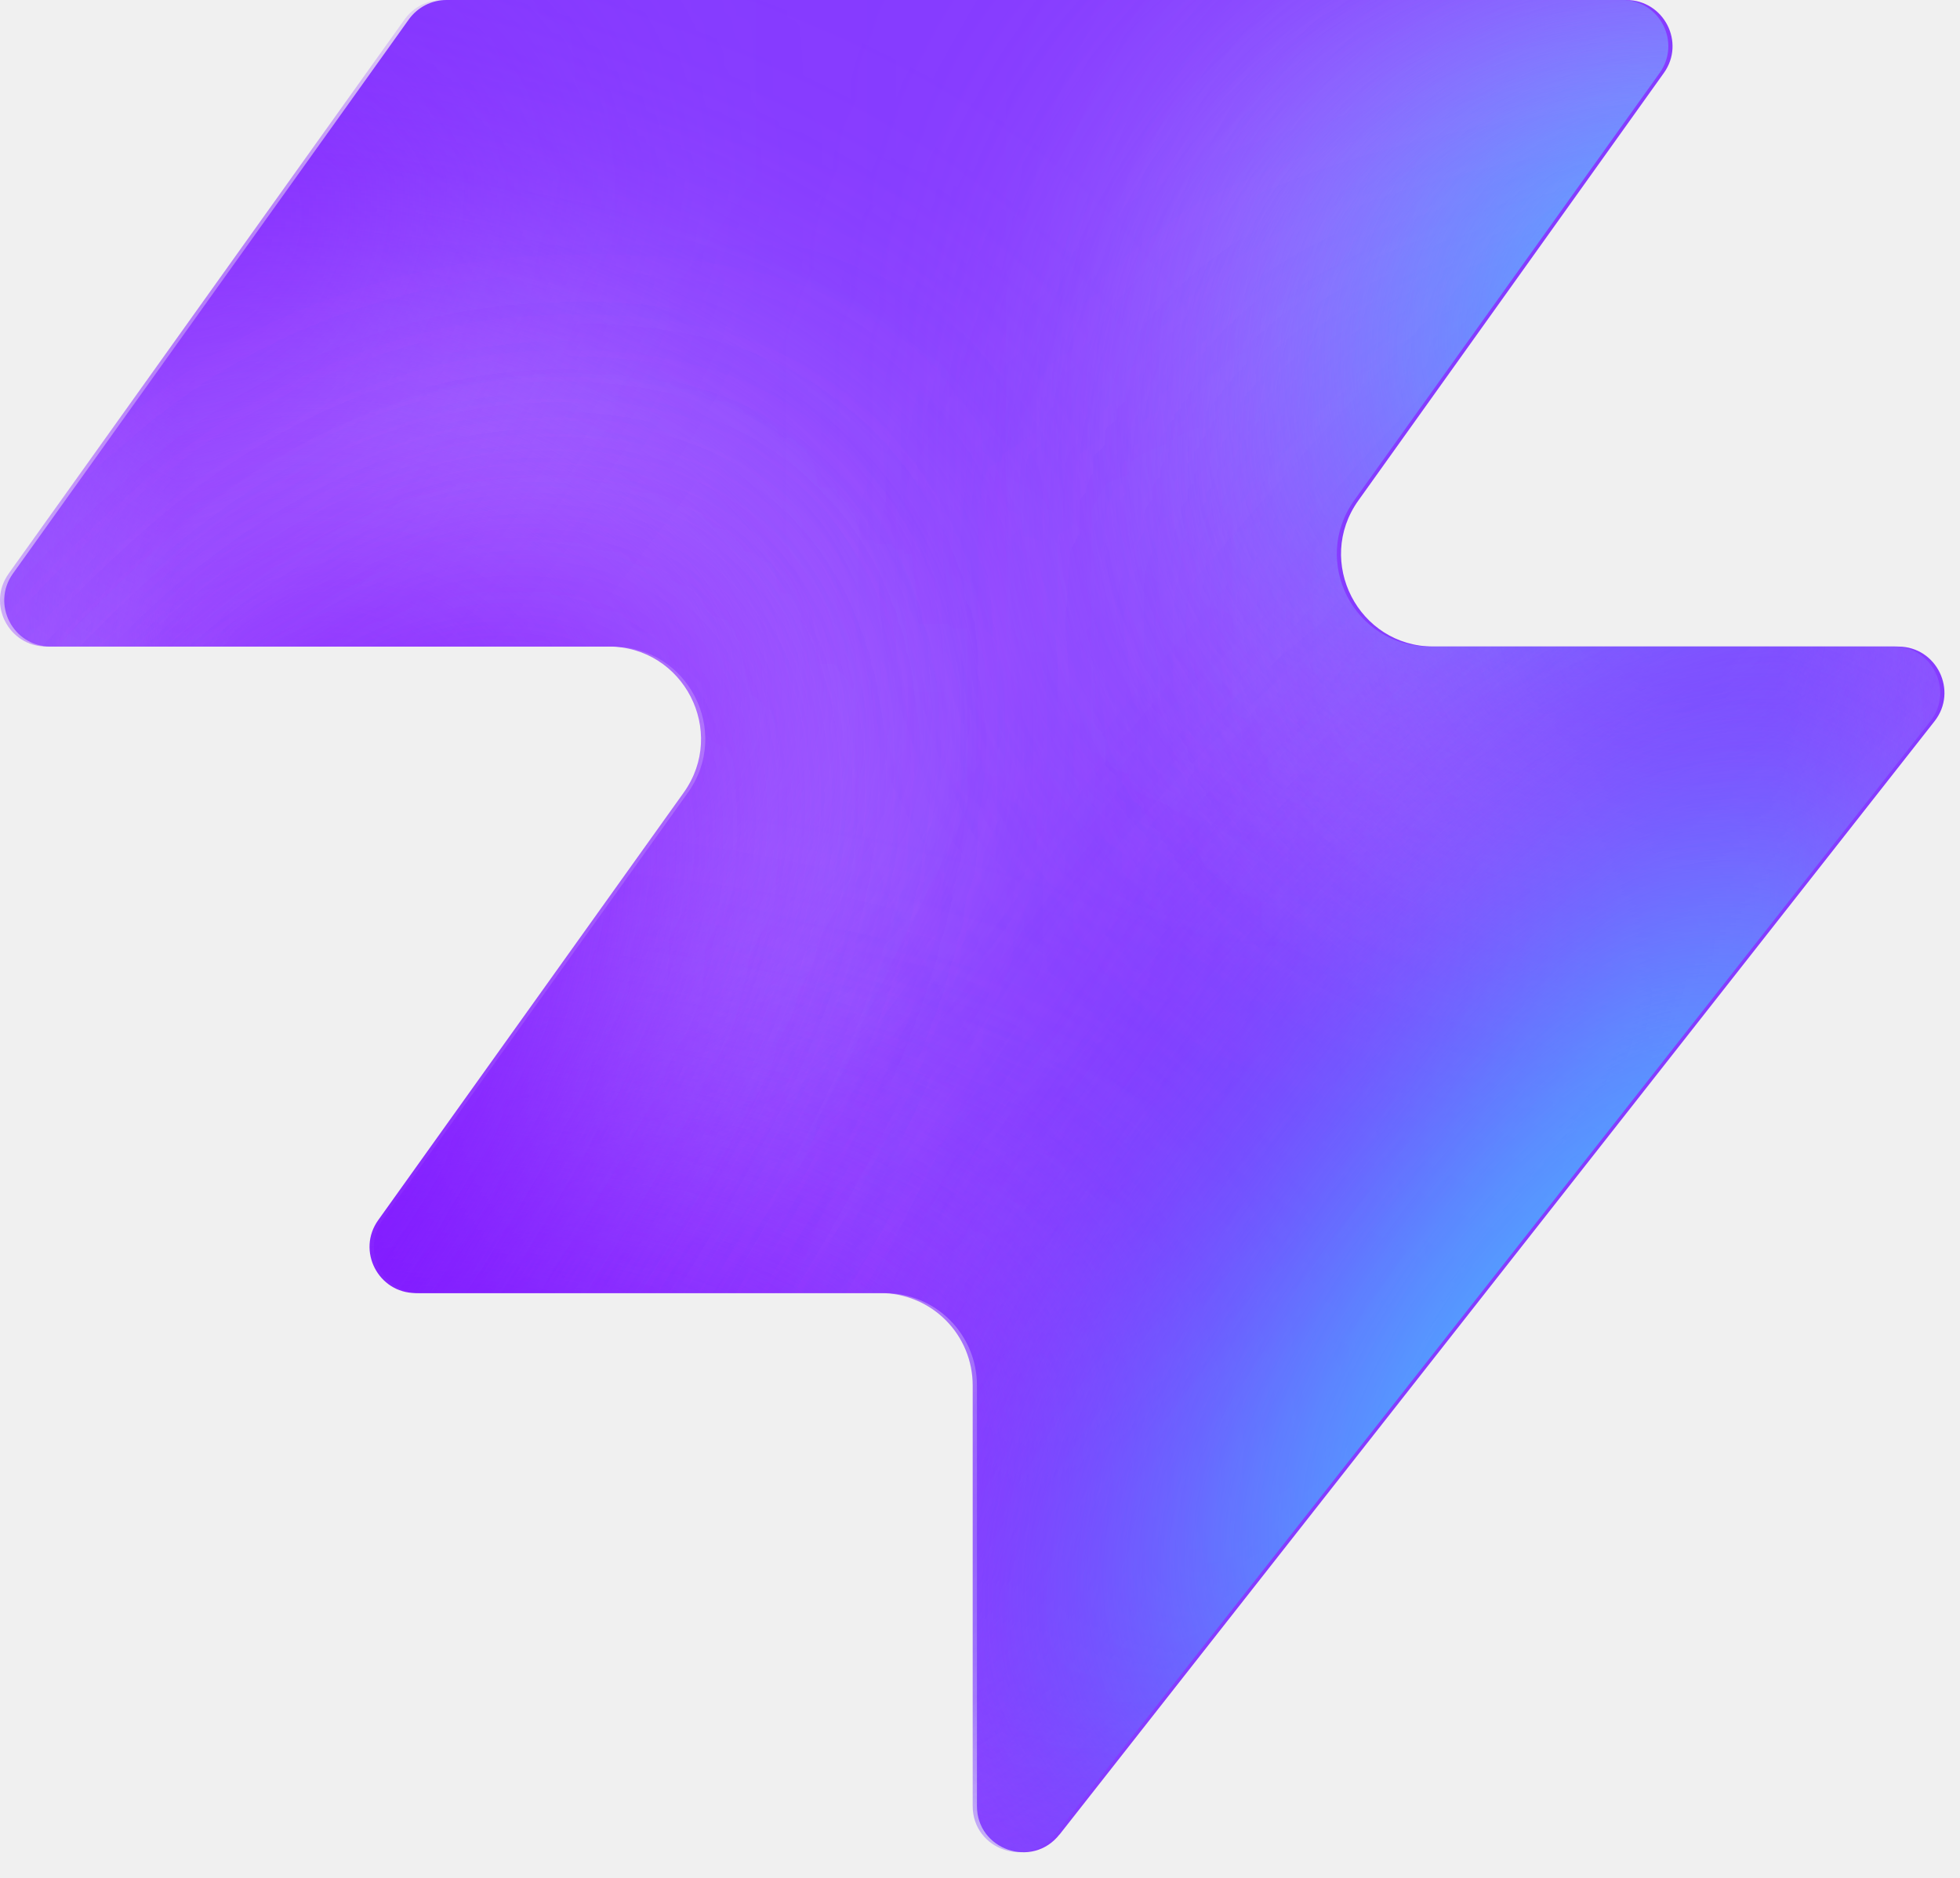
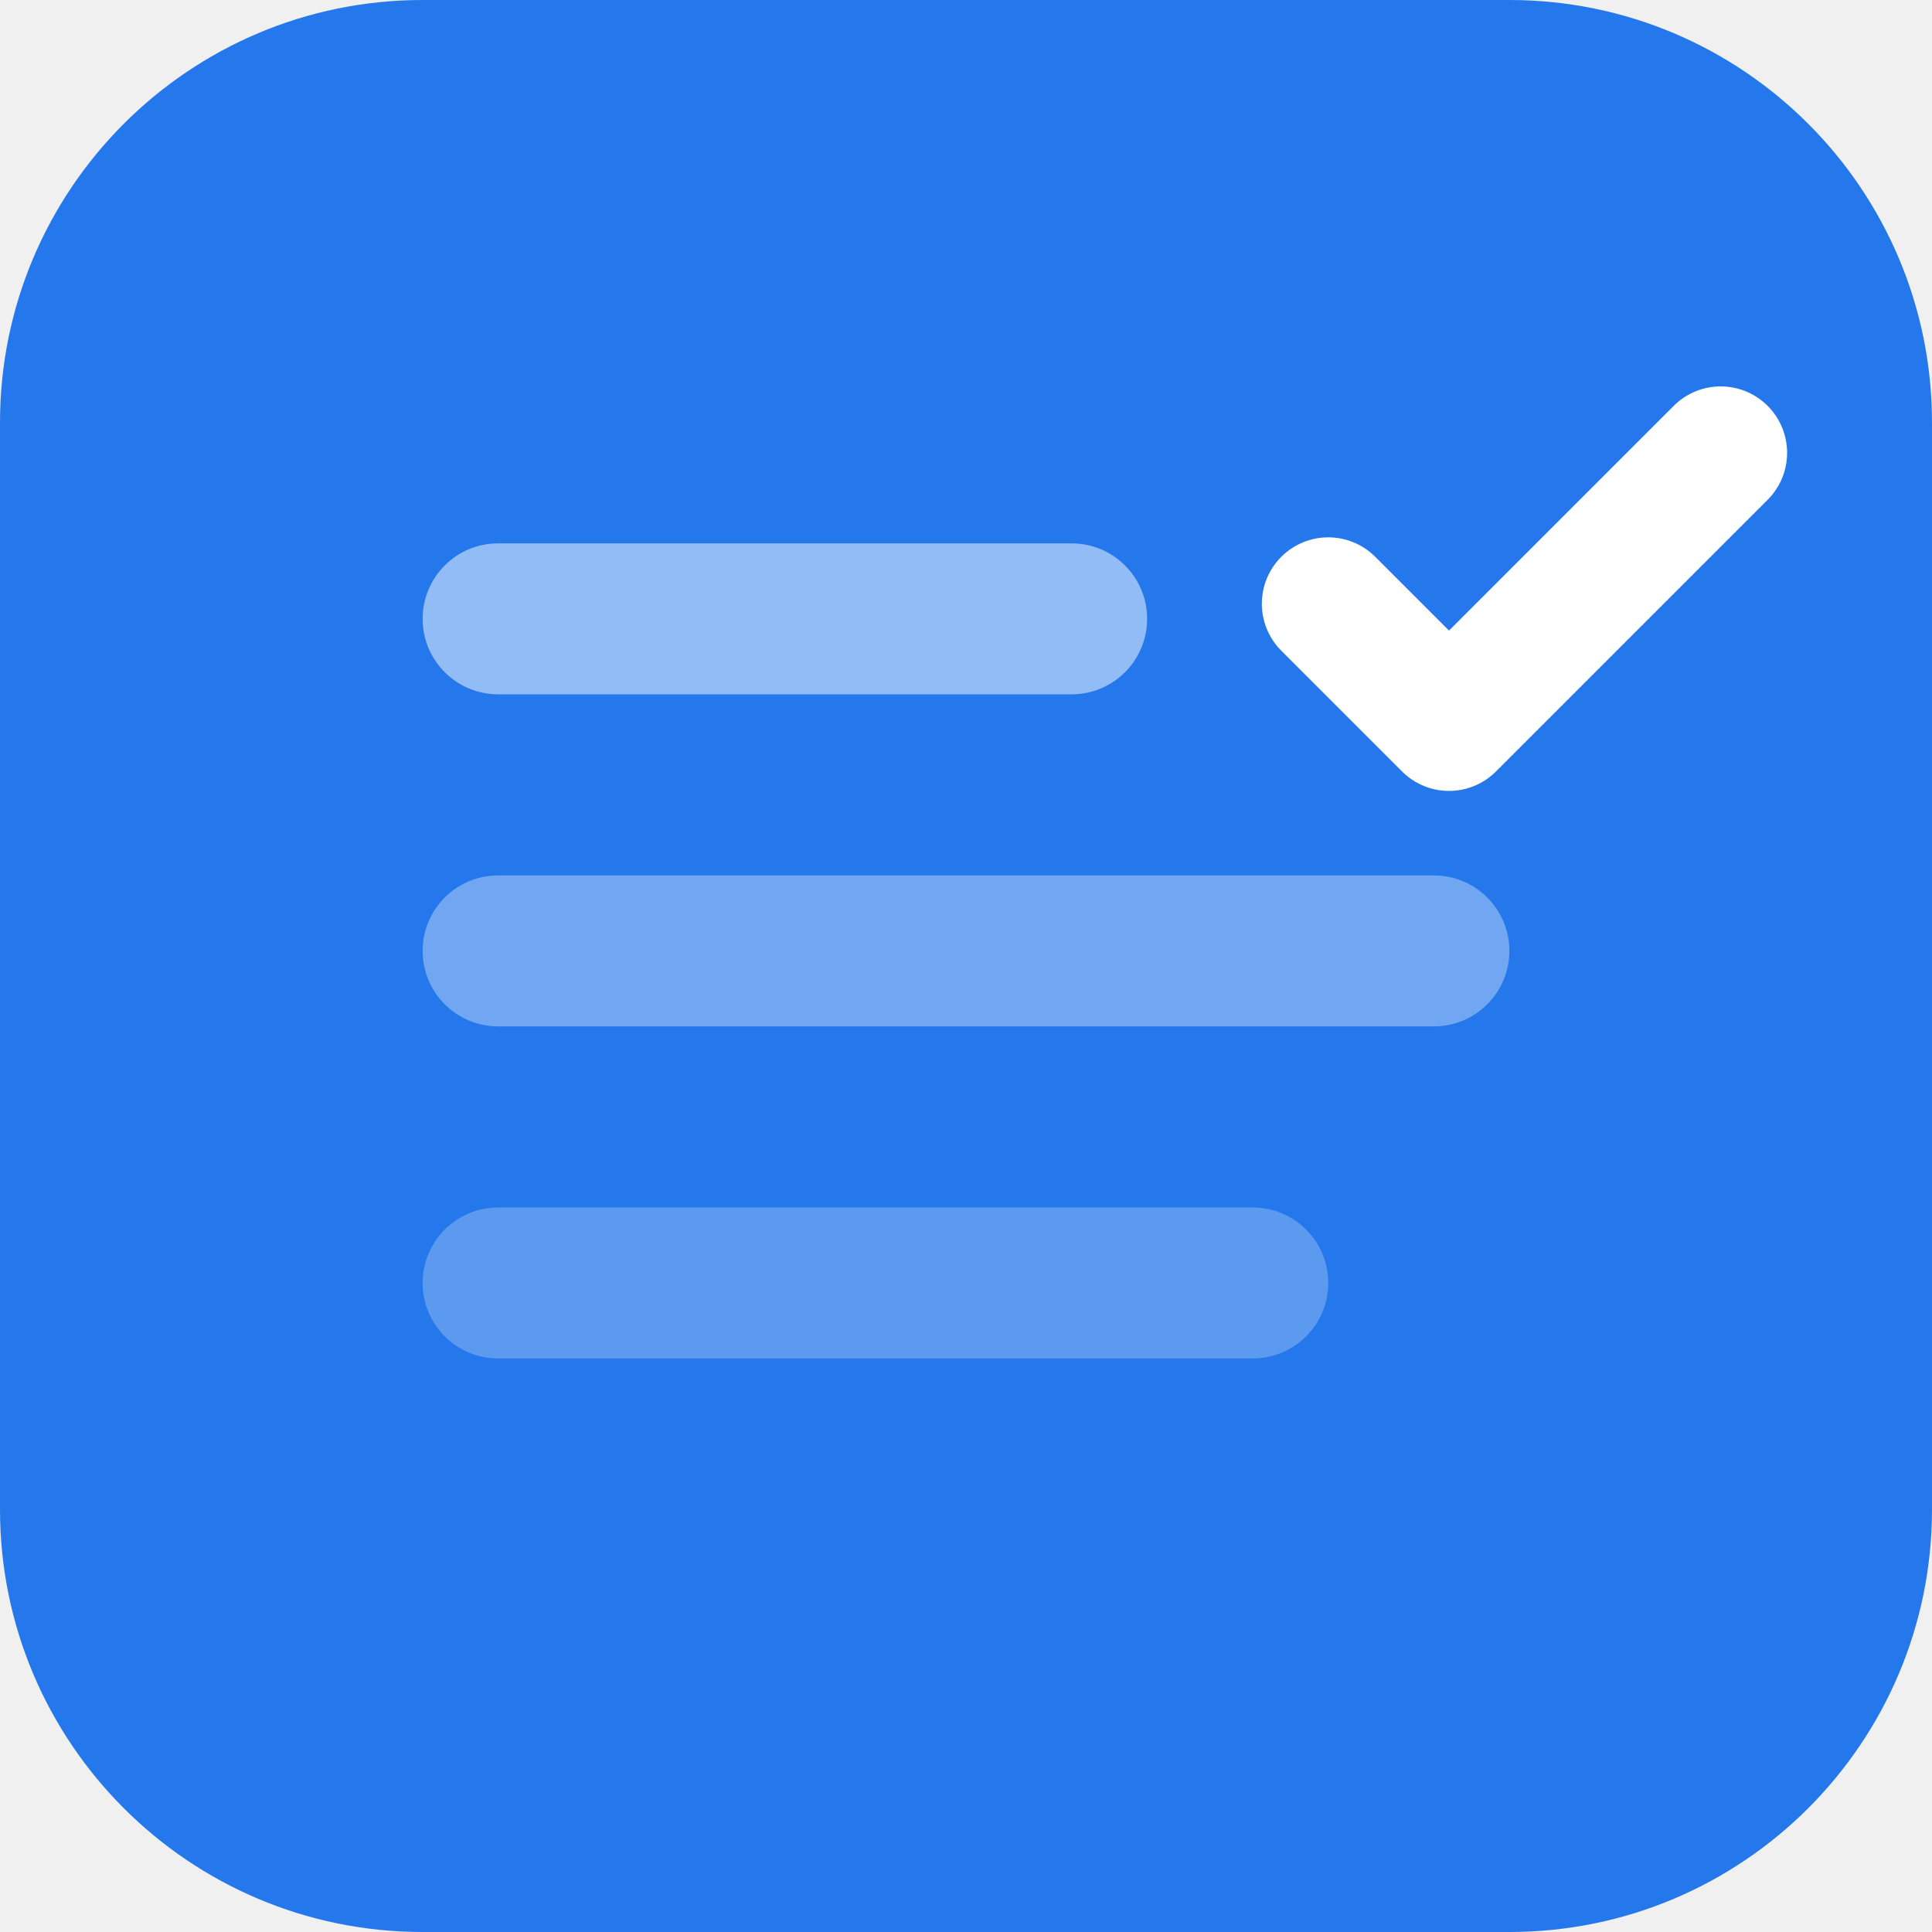
- <svg xmlns="http://www.w3.org/2000/svg" width="48" height="46" fill="none" viewBox="0 0 48 46">
-   <path fill="#863bff" d="M25.946 44.938c-.664.845-2.021.375-2.021-.698V33.937a2.26 2.26 0 0 0-2.262-2.262H10.287c-.92 0-1.456-1.04-.92-1.788l7.48-10.471c1.07-1.497 0-3.578-1.842-3.578H1.237c-.92 0-1.456-1.04-.92-1.788L10.013.474c.214-.297.556-.474.92-.474h28.894c.92 0 1.456 1.04.92 1.788l-7.48 10.471c-1.07 1.498 0 3.579 1.842 3.579h11.377c.943 0 1.473 1.088.89 1.83L25.947 44.94z" style="fill:#863bff;fill:color(display-p3 .525 .23 1);fill-opacity:1" />
-   <mask id="a" width="48" height="46" x="0" y="0" maskUnits="userSpaceOnUse" style="mask-type:alpha">
-     <path fill="#000" d="M25.842 44.938c-.664.844-2.021.375-2.021-.698V33.937a2.26 2.26 0 0 0-2.262-2.262H10.183c-.92 0-1.456-1.04-.92-1.788l7.48-10.471c1.07-1.498 0-3.579-1.842-3.579H1.133c-.92 0-1.456-1.04-.92-1.787L9.91.473c.214-.297.556-.474.92-.474h28.894c.92 0 1.456 1.04.92 1.788l-7.48 10.471c-1.07 1.498 0 3.578 1.842 3.578h11.377c.943 0 1.473 1.088.89 1.832L25.843 44.94z" style="fill:#000;fill-opacity:1" />
-   </mask>
-   <g mask="url(#a)">
-     <g filter="url(#b)">
-       <ellipse cx="5.508" cy="14.704" fill="#ede6ff" rx="5.508" ry="14.704" style="fill:#ede6ff;fill:color(display-p3 .927 .903 1);fill-opacity:1" transform="matrix(.00324 1 1 -.00324 -4.47 31.516)" />
-     </g>
-     <g filter="url(#c)">
-       <ellipse cx="10.399" cy="29.851" fill="#ede6ff" rx="10.399" ry="29.851" style="fill:#ede6ff;fill:color(display-p3 .927 .903 1);fill-opacity:1" transform="matrix(.00324 1 1 -.00324 -39.328 7.883)" />
-     </g>
-     <g filter="url(#d)">
-       <ellipse cx="5.508" cy="30.487" fill="#7e14ff" rx="5.508" ry="30.487" style="fill:#7e14ff;fill:color(display-p3 .492 .077 1);fill-opacity:1" transform="rotate(89.814 -25.913 -14.639)scale(1 -1)" />
-     </g>
-     <g filter="url(#e)">
-       <ellipse cx="5.508" cy="30.599" fill="#7e14ff" rx="5.508" ry="30.599" style="fill:#7e14ff;fill:color(display-p3 .492 .077 1);fill-opacity:1" transform="rotate(89.814 -32.644 -3.334)scale(1 -1)" />
-     </g>
-     <g filter="url(#f)">
-       <ellipse cx="5.508" cy="30.599" fill="#7e14ff" rx="5.508" ry="30.599" style="fill:#7e14ff;fill:color(display-p3 .492 .077 1);fill-opacity:1" transform="matrix(.00324 1 1 -.00324 -34.34 30.47)" />
-     </g>
-     <g filter="url(#g)">
-       <ellipse cx="14.072" cy="22.078" fill="#ede6ff" rx="14.072" ry="22.078" style="fill:#ede6ff;fill:color(display-p3 .927 .903 1);fill-opacity:1" transform="rotate(93.35 24.506 48.493)scale(-1 1)" />
-     </g>
-     <g filter="url(#h)">
-       <ellipse cx="3.47" cy="21.501" fill="#7e14ff" rx="3.47" ry="21.501" style="fill:#7e14ff;fill:color(display-p3 .492 .077 1);fill-opacity:1" transform="rotate(89.009 28.708 47.59)scale(-1 1)" />
-     </g>
-     <g filter="url(#i)">
-       <ellipse cx="3.47" cy="21.501" fill="#7e14ff" rx="3.47" ry="21.501" style="fill:#7e14ff;fill:color(display-p3 .492 .077 1);fill-opacity:1" transform="rotate(89.009 28.708 47.59)scale(-1 1)" />
-     </g>
-     <g filter="url(#j)">
-       <ellipse cx=".387" cy="8.972" fill="#7e14ff" rx="4.407" ry="29.108" style="fill:#7e14ff;fill:color(display-p3 .492 .077 1);fill-opacity:1" transform="rotate(39.51 .387 8.972)" />
-     </g>
-     <g filter="url(#k)">
-       <ellipse cx="47.523" cy="-6.092" fill="#7e14ff" rx="4.407" ry="29.108" style="fill:#7e14ff;fill:color(display-p3 .492 .077 1);fill-opacity:1" transform="rotate(37.892 47.523 -6.092)" />
-     </g>
-     <g filter="url(#l)">
-       <ellipse cx="41.412" cy="6.333" fill="#47bfff" rx="5.971" ry="9.665" style="fill:#47bfff;fill:color(display-p3 .28 .748 1);fill-opacity:1" transform="rotate(37.892 41.412 6.333)" />
-     </g>
-     <g filter="url(#m)">
-       <ellipse cx="-1.879" cy="38.332" fill="#7e14ff" rx="4.407" ry="29.108" style="fill:#7e14ff;fill:color(display-p3 .492 .077 1);fill-opacity:1" transform="rotate(37.892 -1.88 38.332)" />
-     </g>
-     <g filter="url(#n)">
-       <ellipse cx="-1.879" cy="38.332" fill="#7e14ff" rx="4.407" ry="29.108" style="fill:#7e14ff;fill:color(display-p3 .492 .077 1);fill-opacity:1" transform="rotate(37.892 -1.88 38.332)" />
-     </g>
-     <g filter="url(#o)">
-       <ellipse cx="35.651" cy="29.907" fill="#7e14ff" rx="4.407" ry="29.108" style="fill:#7e14ff;fill:color(display-p3 .492 .077 1);fill-opacity:1" transform="rotate(37.892 35.651 29.907)" />
-     </g>
-     <g filter="url(#p)">
-       <ellipse cx="38.418" cy="32.4" fill="#47bfff" rx="5.971" ry="15.297" style="fill:#47bfff;fill:color(display-p3 .28 .748 1);fill-opacity:1" transform="rotate(37.892 38.418 32.4)" />
-     </g>
-   </g>
-   <defs>
-     <filter id="b" width="60.045" height="41.654" x="-19.77" y="16.149" color-interpolation-filters="sRGB" filterUnits="userSpaceOnUse">
-       <feFlood flood-opacity="0" result="BackgroundImageFix" />
-       <feBlend in="SourceGraphic" in2="BackgroundImageFix" result="shape" />
-       <feGaussianBlur result="effect1_foregroundBlur_2002_17158" stdDeviation="7.659" />
-     </filter>
-     <filter id="c" width="90.34" height="51.437" x="-54.613" y="-7.533" color-interpolation-filters="sRGB" filterUnits="userSpaceOnUse">
-       <feFlood flood-opacity="0" result="BackgroundImageFix" />
-       <feBlend in="SourceGraphic" in2="BackgroundImageFix" result="shape" />
-       <feGaussianBlur result="effect1_foregroundBlur_2002_17158" stdDeviation="7.659" />
-     </filter>
-     <filter id="d" width="79.355" height="29.4" x="-49.64" y="2.03" color-interpolation-filters="sRGB" filterUnits="userSpaceOnUse">
-       <feFlood flood-opacity="0" result="BackgroundImageFix" />
-       <feBlend in="SourceGraphic" in2="BackgroundImageFix" result="shape" />
-       <feGaussianBlur result="effect1_foregroundBlur_2002_17158" stdDeviation="4.596" />
-     </filter>
-     <filter id="e" width="79.579" height="29.4" x="-45.045" y="20.029" color-interpolation-filters="sRGB" filterUnits="userSpaceOnUse">
-       <feFlood flood-opacity="0" result="BackgroundImageFix" />
-       <feBlend in="SourceGraphic" in2="BackgroundImageFix" result="shape" />
-       <feGaussianBlur result="effect1_foregroundBlur_2002_17158" stdDeviation="4.596" />
-     </filter>
-     <filter id="f" width="79.579" height="29.4" x="-43.513" y="21.178" color-interpolation-filters="sRGB" filterUnits="userSpaceOnUse">
-       <feFlood flood-opacity="0" result="BackgroundImageFix" />
-       <feBlend in="SourceGraphic" in2="BackgroundImageFix" result="shape" />
-       <feGaussianBlur result="effect1_foregroundBlur_2002_17158" stdDeviation="4.596" />
-     </filter>
-     <filter id="g" width="74.749" height="58.852" x="15.756" y="-17.901" color-interpolation-filters="sRGB" filterUnits="userSpaceOnUse">
-       <feFlood flood-opacity="0" result="BackgroundImageFix" />
-       <feBlend in="SourceGraphic" in2="BackgroundImageFix" result="shape" />
-       <feGaussianBlur result="effect1_foregroundBlur_2002_17158" stdDeviation="7.659" />
-     </filter>
-     <filter id="h" width="61.377" height="25.362" x="23.548" y="2.284" color-interpolation-filters="sRGB" filterUnits="userSpaceOnUse">
-       <feFlood flood-opacity="0" result="BackgroundImageFix" />
-       <feBlend in="SourceGraphic" in2="BackgroundImageFix" result="shape" />
-       <feGaussianBlur result="effect1_foregroundBlur_2002_17158" stdDeviation="4.596" />
-     </filter>
-     <filter id="i" width="61.377" height="25.362" x="23.548" y="2.284" color-interpolation-filters="sRGB" filterUnits="userSpaceOnUse">
-       <feFlood flood-opacity="0" result="BackgroundImageFix" />
-       <feBlend in="SourceGraphic" in2="BackgroundImageFix" result="shape" />
-       <feGaussianBlur result="effect1_foregroundBlur_2002_17158" stdDeviation="4.596" />
-     </filter>
-     <filter id="j" width="56.045" height="63.649" x="-27.636" y="-22.853" color-interpolation-filters="sRGB" filterUnits="userSpaceOnUse">
-       <feFlood flood-opacity="0" result="BackgroundImageFix" />
-       <feBlend in="SourceGraphic" in2="BackgroundImageFix" result="shape" />
-       <feGaussianBlur result="effect1_foregroundBlur_2002_17158" stdDeviation="4.596" />
-     </filter>
-     <filter id="k" width="54.814" height="64.646" x="20.116" y="-38.415" color-interpolation-filters="sRGB" filterUnits="userSpaceOnUse">
-       <feFlood flood-opacity="0" result="BackgroundImageFix" />
-       <feBlend in="SourceGraphic" in2="BackgroundImageFix" result="shape" />
-       <feGaussianBlur result="effect1_foregroundBlur_2002_17158" stdDeviation="4.596" />
-     </filter>
-     <filter id="l" width="33.541" height="35.313" x="24.641" y="-11.323" color-interpolation-filters="sRGB" filterUnits="userSpaceOnUse">
-       <feFlood flood-opacity="0" result="BackgroundImageFix" />
-       <feBlend in="SourceGraphic" in2="BackgroundImageFix" result="shape" />
-       <feGaussianBlur result="effect1_foregroundBlur_2002_17158" stdDeviation="4.596" />
-     </filter>
-     <filter id="m" width="54.814" height="64.646" x="-29.286" y="6.009" color-interpolation-filters="sRGB" filterUnits="userSpaceOnUse">
-       <feFlood flood-opacity="0" result="BackgroundImageFix" />
-       <feBlend in="SourceGraphic" in2="BackgroundImageFix" result="shape" />
-       <feGaussianBlur result="effect1_foregroundBlur_2002_17158" stdDeviation="4.596" />
-     </filter>
-     <filter id="n" width="54.814" height="64.646" x="-29.286" y="6.009" color-interpolation-filters="sRGB" filterUnits="userSpaceOnUse">
-       <feFlood flood-opacity="0" result="BackgroundImageFix" />
-       <feBlend in="SourceGraphic" in2="BackgroundImageFix" result="shape" />
-       <feGaussianBlur result="effect1_foregroundBlur_2002_17158" stdDeviation="4.596" />
-     </filter>
-     <filter id="o" width="54.814" height="64.646" x="8.244" y="-2.416" color-interpolation-filters="sRGB" filterUnits="userSpaceOnUse">
-       <feFlood flood-opacity="0" result="BackgroundImageFix" />
-       <feBlend in="SourceGraphic" in2="BackgroundImageFix" result="shape" />
-       <feGaussianBlur result="effect1_foregroundBlur_2002_17158" stdDeviation="4.596" />
-     </filter>
-     <filter id="p" width="39.409" height="43.623" x="18.713" y="10.588" color-interpolation-filters="sRGB" filterUnits="userSpaceOnUse">
-       <feFlood flood-opacity="0" result="BackgroundImageFix" />
-       <feBlend in="SourceGraphic" in2="BackgroundImageFix" result="shape" />
-       <feGaussianBlur result="effect1_foregroundBlur_2002_17158" stdDeviation="4.596" />
-     </filter>
-   </defs>
+ <svg xmlns="http://www.w3.org/2000/svg" viewBox="0 0 32 32">
+   <rect width="32" height="32" rx="7" fill="#2578eb" />
+   <rect x="7" y="9" width="12" height="2.5" rx="1.25" fill="white" opacity="0.5" />
+   <rect x="7" y="14.5" width="18" height="2.5" rx="1.25" fill="white" opacity="0.35" />
+   <rect x="7" y="20" width="15" height="2.5" rx="1.25" fill="white" opacity="0.25" />
+   <path d="M22 10l2 2 4.5-4.5" stroke="white" stroke-width="2.2" stroke-linecap="round" stroke-linejoin="round" fill="none" />
</svg>
